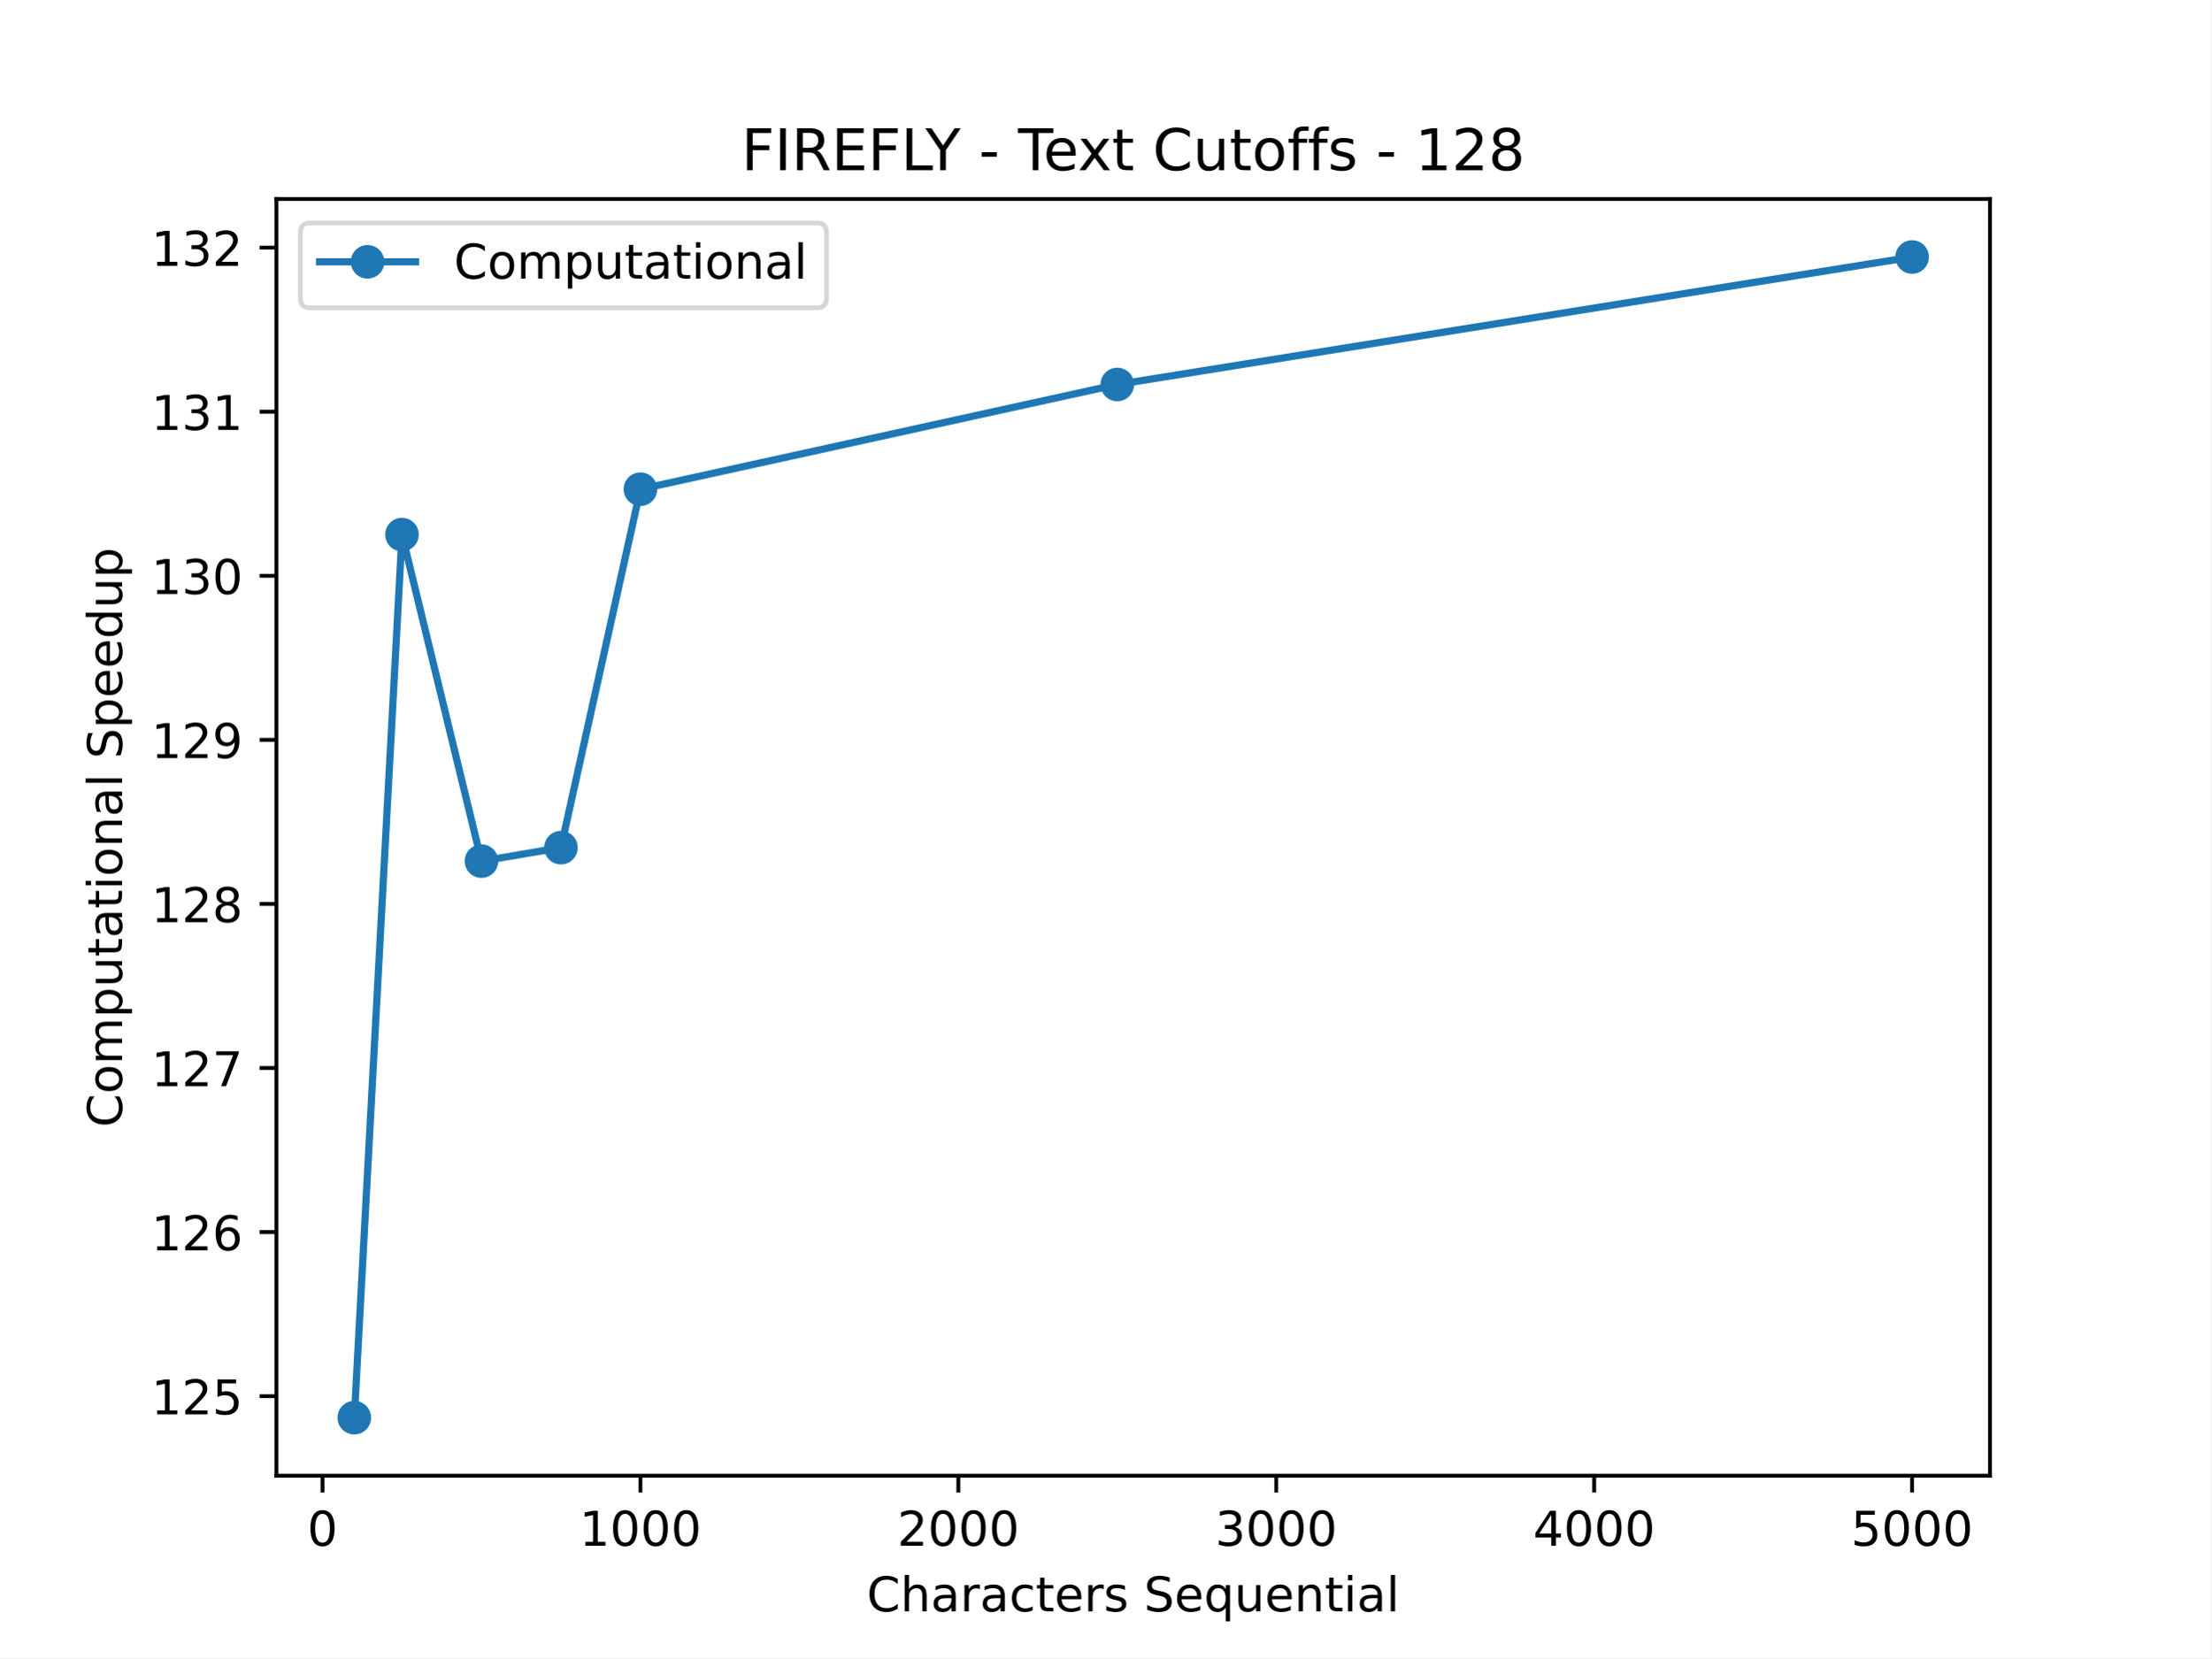
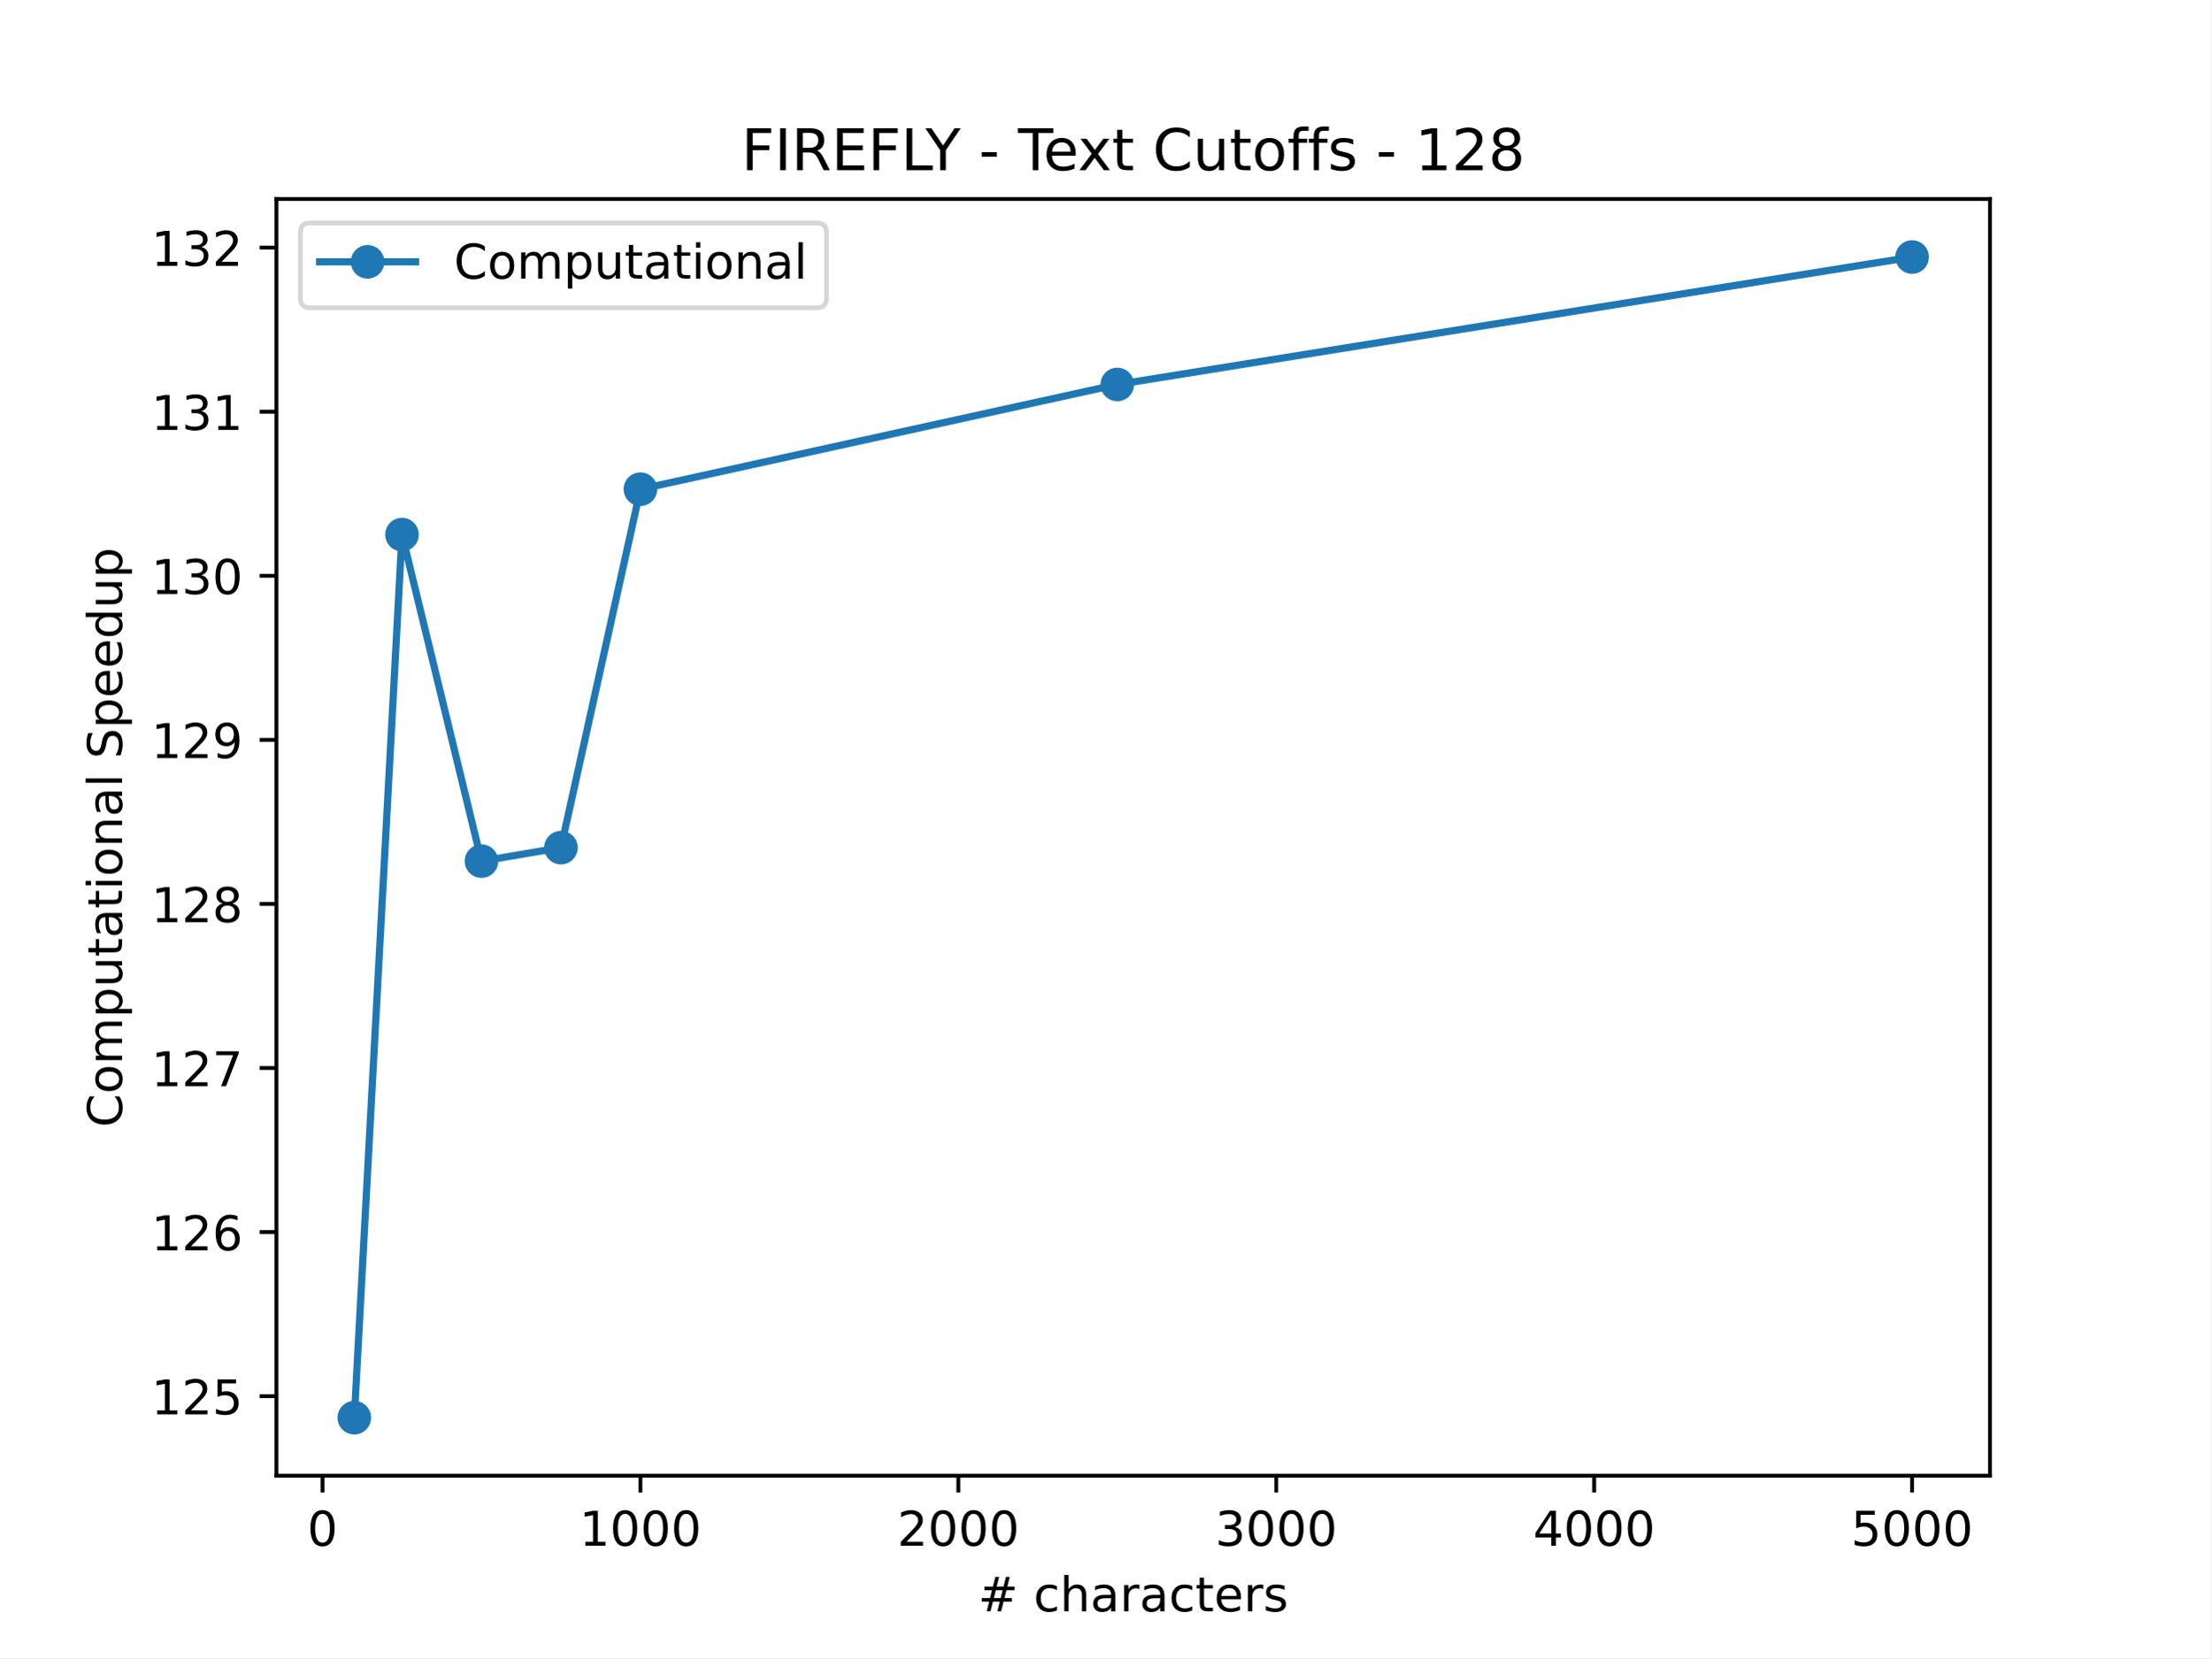
<svg xmlns="http://www.w3.org/2000/svg" xmlns:xlink="http://www.w3.org/1999/xlink" width="460.8pt" height="345.6pt" viewBox="0 0 460.8 345.6" version="1.1">
  <defs>
    <style type="text/css">*{stroke-linejoin: round; stroke-linecap: butt}</style>
  </defs>
  <g id="figure_1">
    <g id="patch_1">
      <path d="M 0 345.6  L 460.8 345.6  L 460.8 0  L 0 0  z " style="fill: #ffffff" />
    </g>
    <g id="axes_1">
      <g id="patch_2">
        <path d="M 57.6 307.584  L 414.72 307.584  L 414.72 41.472  L 57.6 41.472  z " style="fill: #ffffff" />
      </g>
      <g id="matplotlib.axis_1">
        <g id="xtick_1">
          <g id="line2d_1">
            <defs>
-               <path id="m97962c73d0" d="M 0 0  L 0 3.5  " style="stroke: #000000; stroke-width: 0.8" />
+               <path id="md2afd22a29" d="M 0 0  L 0 3.5  " style="stroke: #000000; stroke-width: 0.8" />
            </defs>
            <g>
-               <use xlink:href="#m97962c73d0" x="67.207" y="307.584" style="stroke: #000000; stroke-width: 0.8" />
+               <use xlink:href="#md2afd22a29" x="67.207" y="307.584" style="stroke: #000000; stroke-width: 0.8" />
            </g>
          </g>
          <g id="text_1">
            <g transform="translate(64.02587 322.1824) scale(0.1 -0.1)">
              <defs>
                <path id="DejaVuSans-30" d="M 2034 4250  Q 1547 4250 1301 3770  Q 1056 3291 1056 2328  Q 1056 1369 1301 889  Q 1547 409 2034 409  Q 2525 409 2770 889  Q 3016 1369 3016 2328  Q 3016 3291 2770 3770  Q 2525 4250 2034 4250  z M 2034 4750  Q 2819 4750 3233 4129  Q 3647 3509 3647 2328  Q 3647 1150 3233 529  Q 2819 -91 2034 -91  Q 1250 -91 836 529  Q 422 1150 422 2328  Q 422 3509 836 4129  Q 1250 4750 2034 4750  z " transform="scale(0.015625)" />
              </defs>
              <use xlink:href="#DejaVuSans-30" />
            </g>
          </g>
        </g>
        <g id="xtick_2">
          <g id="line2d_2">
            <g>
-               <use xlink:href="#m97962c73d0" x="133.463" y="307.584" style="stroke: #000000; stroke-width: 0.8" />
+               <use xlink:href="#md2afd22a29" x="133.463" y="307.584" style="stroke: #000000; stroke-width: 0.8" />
            </g>
          </g>
          <g id="text_2">
            <g transform="translate(120.7382 322.1824) scale(0.1 -0.1)">
              <defs>
                <path id="DejaVuSans-31" d="M 794 531  L 1825 531  L 1825 4091  L 703 3866  L 703 4441  L 1819 4666  L 2450 4666  L 2450 531  L 3481 531  L 3481 0  L 794 0  L 794 531  z " transform="scale(0.015625)" />
              </defs>
              <use xlink:href="#DejaVuSans-31" />
              <use xlink:href="#DejaVuSans-30" x="63.623" />
              <use xlink:href="#DejaVuSans-30" x="127.246" />
              <use xlink:href="#DejaVuSans-30" x="190.869" />
            </g>
          </g>
        </g>
        <g id="xtick_3">
          <g id="line2d_3">
            <g>
-               <use xlink:href="#m97962c73d0" x="199.719" y="307.584" style="stroke: #000000; stroke-width: 0.8" />
+               <use xlink:href="#md2afd22a29" x="199.719" y="307.584" style="stroke: #000000; stroke-width: 0.8" />
            </g>
          </g>
          <g id="text_3">
            <g transform="translate(186.9942 322.1824) scale(0.1 -0.1)">
              <defs>
                <path id="DejaVuSans-32" d="M 1228 531  L 3431 531  L 3431 0  L 469 0  L 469 531  Q 828 903 1448 1529  Q 2069 2156 2228 2338  Q 2531 2678 2651 2914  Q 2772 3150 2772 3378  Q 2772 3750 2511 3984  Q 2250 4219 1831 4219  Q 1534 4219 1204 4116  Q 875 4013 500 3803  L 500 4441  Q 881 4594 1212 4672  Q 1544 4750 1819 4750  Q 2544 4750 2975 4387  Q 3406 4025 3406 3419  Q 3406 3131 3298 2873  Q 3191 2616 2906 2266  Q 2828 2175 2409 1742  Q 1991 1309 1228 531  z " transform="scale(0.015625)" />
              </defs>
              <use xlink:href="#DejaVuSans-32" />
              <use xlink:href="#DejaVuSans-30" x="63.623" />
              <use xlink:href="#DejaVuSans-30" x="127.246" />
              <use xlink:href="#DejaVuSans-30" x="190.869" />
            </g>
          </g>
        </g>
        <g id="xtick_4">
          <g id="line2d_4">
            <g>
-               <use xlink:href="#m97962c73d0" x="265.975" y="307.584" style="stroke: #000000; stroke-width: 0.8" />
+               <use xlink:href="#md2afd22a29" x="265.975" y="307.584" style="stroke: #000000; stroke-width: 0.8" />
            </g>
          </g>
          <g id="text_4">
            <g transform="translate(253.2502 322.1824) scale(0.1 -0.1)">
              <defs>
                <path id="DejaVuSans-33" d="M 2597 2516  Q 3050 2419 3304 2112  Q 3559 1806 3559 1356  Q 3559 666 3084 287  Q 2609 -91 1734 -91  Q 1441 -91 1130 -33  Q 819 25 488 141  L 488 750  Q 750 597 1062 519  Q 1375 441 1716 441  Q 2309 441 2620 675  Q 2931 909 2931 1356  Q 2931 1769 2642 2001  Q 2353 2234 1838 2234  L 1294 2234  L 1294 2753  L 1863 2753  Q 2328 2753 2575 2939  Q 2822 3125 2822 3475  Q 2822 3834 2567 4026  Q 2313 4219 1838 4219  Q 1578 4219 1281 4162  Q 984 4106 628 3988  L 628 4550  Q 988 4650 1302 4700  Q 1616 4750 1894 4750  Q 2613 4750 3031 4423  Q 3450 4097 3450 3541  Q 3450 3153 3228 2886  Q 3006 2619 2597 2516  z " transform="scale(0.015625)" />
              </defs>
              <use xlink:href="#DejaVuSans-33" />
              <use xlink:href="#DejaVuSans-30" x="63.623" />
              <use xlink:href="#DejaVuSans-30" x="127.246" />
              <use xlink:href="#DejaVuSans-30" x="190.869" />
            </g>
          </g>
        </g>
        <g id="xtick_5">
          <g id="line2d_5">
            <g>
-               <use xlink:href="#m97962c73d0" x="332.231" y="307.584" style="stroke: #000000; stroke-width: 0.8" />
+               <use xlink:href="#md2afd22a29" x="332.231" y="307.584" style="stroke: #000000; stroke-width: 0.8" />
            </g>
          </g>
          <g id="text_5">
            <g transform="translate(319.5062 322.1824) scale(0.1 -0.1)">
              <defs>
                <path id="DejaVuSans-34" d="M 2419 4116  L 825 1625  L 2419 1625  L 2419 4116  z M 2253 4666  L 3047 4666  L 3047 1625  L 3713 1625  L 3713 1100  L 3047 1100  L 3047 0  L 2419 0  L 2419 1100  L 313 1100  L 313 1709  L 2253 4666  z " transform="scale(0.015625)" />
              </defs>
              <use xlink:href="#DejaVuSans-34" />
              <use xlink:href="#DejaVuSans-30" x="63.623" />
              <use xlink:href="#DejaVuSans-30" x="127.246" />
              <use xlink:href="#DejaVuSans-30" x="190.869" />
            </g>
          </g>
        </g>
        <g id="xtick_6">
          <g id="line2d_6">
            <g>
-               <use xlink:href="#m97962c73d0" x="398.487" y="307.584" style="stroke: #000000; stroke-width: 0.8" />
+               <use xlink:href="#md2afd22a29" x="398.487" y="307.584" style="stroke: #000000; stroke-width: 0.8" />
            </g>
          </g>
          <g id="text_6">
            <g transform="translate(385.7623 322.1824) scale(0.1 -0.1)">
              <defs>
                <path id="DejaVuSans-35" d="M 691 4666  L 3169 4666  L 3169 4134  L 1269 4134  L 1269 2991  Q 1406 3038 1543 3061  Q 1681 3084 1819 3084  Q 2600 3084 3056 2656  Q 3513 2228 3513 1497  Q 3513 744 3044 326  Q 2575 -91 1722 -91  Q 1428 -91 1123 -41  Q 819 9 494 109  L 494 744  Q 775 591 1075 516  Q 1375 441 1709 441  Q 2250 441 2565 725  Q 2881 1009 2881 1497  Q 2881 1984 2565 2268  Q 2250 2553 1709 2553  Q 1456 2553 1204 2497  Q 953 2441 691 2322  L 691 4666  z " transform="scale(0.015625)" />
              </defs>
              <use xlink:href="#DejaVuSans-35" />
              <use xlink:href="#DejaVuSans-30" x="63.623" />
              <use xlink:href="#DejaVuSans-30" x="127.246" />
              <use xlink:href="#DejaVuSans-30" x="190.869" />
            </g>
          </g>
        </g>
        <g id="text_7">
-           <g transform="translate(180.6397 335.8606) scale(0.1 -0.1)">
+           <g transform="translate(203.8334 335.8606) scale(0.1 -0.1)">
            <defs>
-               <path id="DejaVuSans-43" d="M 4122 4306  L 4122 3641  Q 3803 3938 3442 4084  Q 3081 4231 2675 4231  Q 1875 4231 1450 3742  Q 1025 3253 1025 2328  Q 1025 1406 1450 917  Q 1875 428 2675 428  Q 3081 428 3442 575  Q 3803 722 4122 1019  L 4122 359  Q 3791 134 3420 21  Q 3050 -91 2638 -91  Q 1578 -91 968 557  Q 359 1206 359 2328  Q 359 3453 968 4101  Q 1578 4750 2638 4750  Q 3056 4750 3426 4639  Q 3797 4528 4122 4306  z " transform="scale(0.015625)" />
+               <path id="DejaVuSans-23" d="M 3272 2816  L 2363 2816  L 2100 1772  L 3016 1772  L 3272 2816  z M 2803 4594  L 2478 3297  L 3391 3297  L 3719 4594  L 4219 4594  L 3897 3297  L 4872 3297  L 4872 2816  L 3775 2816  L 3519 1772  L 4513 1772  L 4513 1294  L 3397 1294  L 3072 0  L 2572 0  L 2894 1294  L 1978 1294  L 1656 0  L 1153 0  L 1478 1294  L 494 1294  L 494 1772  L 1594 1772  L 1856 2816  L 850 2816  L 850 3297  L 1978 3297  L 2297 4594  L 2803 4594  z " transform="scale(0.015625)" />
+               <path id="DejaVuSans-20" transform="scale(0.015625)" />
+               <path id="DejaVuSans-63" d="M 3122 3366  L 3122 2828  Q 2878 2963 2633 3030  Q 2388 3097 2138 3097  Q 1578 3097 1268 2742  Q 959 2388 959 1747  Q 959 1106 1268 751  Q 1578 397 2138 397  Q 2388 397 2633 464  Q 2878 531 3122 666  L 3122 134  Q 2881 22 2623 -34  Q 2366 -91 2075 -91  Q 1284 -91 818 406  Q 353 903 353 1747  Q 353 2603 823 3093  Q 1294 3584 2113 3584  Q 2378 3584 2631 3529  Q 2884 3475 3122 3366  z " transform="scale(0.015625)" />
              <path id="DejaVuSans-68" d="M 3513 2113  L 3513 0  L 2938 0  L 2938 2094  Q 2938 2591 2744 2837  Q 2550 3084 2163 3084  Q 1697 3084 1428 2787  Q 1159 2491 1159 1978  L 1159 0  L 581 0  L 581 4863  L 1159 4863  L 1159 2956  Q 1366 3272 1645 3428  Q 1925 3584 2291 3584  Q 2894 3584 3203 3211  Q 3513 2838 3513 2113  z " transform="scale(0.015625)" />
              <path id="DejaVuSans-61" d="M 2194 1759  Q 1497 1759 1228 1600  Q 959 1441 959 1056  Q 959 750 1161 570  Q 1363 391 1709 391  Q 2188 391 2477 730  Q 2766 1069 2766 1631  L 2766 1759  L 2194 1759  z M 3341 1997  L 3341 0  L 2766 0  L 2766 531  Q 2569 213 2275 61  Q 1981 -91 1556 -91  Q 1019 -91 701 211  Q 384 513 384 1019  Q 384 1609 779 1909  Q 1175 2209 1959 2209  L 2766 2209  L 2766 2266  Q 2766 2663 2505 2880  Q 2244 3097 1772 3097  Q 1472 3097 1187 3025  Q 903 2953 641 2809  L 641 3341  Q 956 3463 1253 3523  Q 1550 3584 1831 3584  Q 2591 3584 2966 3190  Q 3341 2797 3341 1997  z " transform="scale(0.015625)" />
              <path id="DejaVuSans-72" d="M 2631 2963  Q 2534 3019 2420 3045  Q 2306 3072 2169 3072  Q 1681 3072 1420 2755  Q 1159 2438 1159 1844  L 1159 0  L 581 0  L 581 3500  L 1159 3500  L 1159 2956  Q 1341 3275 1631 3429  Q 1922 3584 2338 3584  Q 2397 3584 2469 3576  Q 2541 3569 2628 3553  L 2631 2963  z " transform="scale(0.015625)" />
-               <path id="DejaVuSans-63" d="M 3122 3366  L 3122 2828  Q 2878 2963 2633 3030  Q 2388 3097 2138 3097  Q 1578 3097 1268 2742  Q 959 2388 959 1747  Q 959 1106 1268 751  Q 1578 397 2138 397  Q 2388 397 2633 464  Q 2878 531 3122 666  L 3122 134  Q 2881 22 2623 -34  Q 2366 -91 2075 -91  Q 1284 -91 818 406  Q 353 903 353 1747  Q 353 2603 823 3093  Q 1294 3584 2113 3584  Q 2378 3584 2631 3529  Q 2884 3475 3122 3366  z " transform="scale(0.015625)" />
              <path id="DejaVuSans-74" d="M 1172 4494  L 1172 3500  L 2356 3500  L 2356 3053  L 1172 3053  L 1172 1153  Q 1172 725 1289 603  Q 1406 481 1766 481  L 2356 481  L 2356 0  L 1766 0  Q 1100 0 847 248  Q 594 497 594 1153  L 594 3053  L 172 3053  L 172 3500  L 594 3500  L 594 4494  L 1172 4494  z " transform="scale(0.015625)" />
              <path id="DejaVuSans-65" d="M 3597 1894  L 3597 1613  L 953 1613  Q 991 1019 1311 708  Q 1631 397 2203 397  Q 2534 397 2845 478  Q 3156 559 3463 722  L 3463 178  Q 3153 47 2828 -22  Q 2503 -91 2169 -91  Q 1331 -91 842 396  Q 353 884 353 1716  Q 353 2575 817 3079  Q 1281 3584 2069 3584  Q 2775 3584 3186 3129  Q 3597 2675 3597 1894  z M 3022 2063  Q 3016 2534 2758 2815  Q 2500 3097 2075 3097  Q 1594 3097 1305 2825  Q 1016 2553 972 2059  L 3022 2063  z " transform="scale(0.015625)" />
              <path id="DejaVuSans-73" d="M 2834 3397  L 2834 2853  Q 2591 2978 2328 3040  Q 2066 3103 1784 3103  Q 1356 3103 1142 2972  Q 928 2841 928 2578  Q 928 2378 1081 2264  Q 1234 2150 1697 2047  L 1894 2003  Q 2506 1872 2764 1633  Q 3022 1394 3022 966  Q 3022 478 2636 193  Q 2250 -91 1575 -91  Q 1294 -91 989 -36  Q 684 19 347 128  L 347 722  Q 666 556 975 473  Q 1284 391 1588 391  Q 1994 391 2212 530  Q 2431 669 2431 922  Q 2431 1156 2273 1281  Q 2116 1406 1581 1522  L 1381 1569  Q 847 1681 609 1914  Q 372 2147 372 2553  Q 372 3047 722 3315  Q 1072 3584 1716 3584  Q 2034 3584 2315 3537  Q 2597 3491 2834 3397  z " transform="scale(0.015625)" />
-               <path id="DejaVuSans-20" transform="scale(0.015625)" />
-               <path id="DejaVuSans-53" d="M 3425 4513  L 3425 3897  Q 3066 4069 2747 4153  Q 2428 4238 2131 4238  Q 1616 4238 1336 4038  Q 1056 3838 1056 3469  Q 1056 3159 1242 3001  Q 1428 2844 1947 2747  L 2328 2669  Q 3034 2534 3370 2195  Q 3706 1856 3706 1288  Q 3706 609 3251 259  Q 2797 -91 1919 -91  Q 1588 -91 1214 -16  Q 841 59 441 206  L 441 856  Q 825 641 1194 531  Q 1563 422 1919 422  Q 2459 422 2753 634  Q 3047 847 3047 1241  Q 3047 1584 2836 1778  Q 2625 1972 2144 2069  L 1759 2144  Q 1053 2284 737 2584  Q 422 2884 422 3419  Q 422 4038 858 4394  Q 1294 4750 2059 4750  Q 2388 4750 2728 4690  Q 3069 4631 3425 4513  z " transform="scale(0.015625)" />
-               <path id="DejaVuSans-71" d="M 947 1747  Q 947 1113 1208 752  Q 1469 391 1925 391  Q 2381 391 2643 752  Q 2906 1113 2906 1747  Q 2906 2381 2643 2742  Q 2381 3103 1925 3103  Q 1469 3103 1208 2742  Q 947 2381 947 1747  z M 2906 525  Q 2725 213 2448 61  Q 2172 -91 1784 -91  Q 1150 -91 751 415  Q 353 922 353 1747  Q 353 2572 751 3078  Q 1150 3584 1784 3584  Q 2172 3584 2448 3432  Q 2725 3281 2906 2969  L 2906 3500  L 3481 3500  L 3481 -1331  L 2906 -1331  L 2906 525  z " transform="scale(0.015625)" />
-               <path id="DejaVuSans-75" d="M 544 1381  L 544 3500  L 1119 3500  L 1119 1403  Q 1119 906 1312 657  Q 1506 409 1894 409  Q 2359 409 2629 706  Q 2900 1003 2900 1516  L 2900 3500  L 3475 3500  L 3475 0  L 2900 0  L 2900 538  Q 2691 219 2414 64  Q 2138 -91 1772 -91  Q 1169 -91 856 284  Q 544 659 544 1381  z M 1991 3584  L 1991 3584  z " transform="scale(0.015625)" />
-               <path id="DejaVuSans-6e" d="M 3513 2113  L 3513 0  L 2938 0  L 2938 2094  Q 2938 2591 2744 2837  Q 2550 3084 2163 3084  Q 1697 3084 1428 2787  Q 1159 2491 1159 1978  L 1159 0  L 581 0  L 581 3500  L 1159 3500  L 1159 2956  Q 1366 3272 1645 3428  Q 1925 3584 2291 3584  Q 2894 3584 3203 3211  Q 3513 2838 3513 2113  z " transform="scale(0.015625)" />
-               <path id="DejaVuSans-69" d="M 603 3500  L 1178 3500  L 1178 0  L 603 0  L 603 3500  z M 603 4863  L 1178 4863  L 1178 4134  L 603 4134  L 603 4863  z " transform="scale(0.015625)" />
-               <path id="DejaVuSans-6c" d="M 603 4863  L 1178 4863  L 1178 0  L 603 0  L 603 4863  z " transform="scale(0.015625)" />
            </defs>
-             <use xlink:href="#DejaVuSans-43" />
-             <use xlink:href="#DejaVuSans-68" x="69.824" />
-             <use xlink:href="#DejaVuSans-61" x="133.203" />
-             <use xlink:href="#DejaVuSans-72" x="194.482" />
-             <use xlink:href="#DejaVuSans-61" x="235.596" />
-             <use xlink:href="#DejaVuSans-63" x="296.875" />
-             <use xlink:href="#DejaVuSans-74" x="351.855" />
-             <use xlink:href="#DejaVuSans-65" x="391.064" />
-             <use xlink:href="#DejaVuSans-72" x="452.588" />
-             <use xlink:href="#DejaVuSans-73" x="493.701" />
-             <use xlink:href="#DejaVuSans-20" x="545.801" />
-             <use xlink:href="#DejaVuSans-53" x="577.588" />
-             <use xlink:href="#DejaVuSans-65" x="641.064" />
-             <use xlink:href="#DejaVuSans-71" x="702.588" />
-             <use xlink:href="#DejaVuSans-75" x="766.064" />
-             <use xlink:href="#DejaVuSans-65" x="829.443" />
-             <use xlink:href="#DejaVuSans-6e" x="890.967" />
-             <use xlink:href="#DejaVuSans-74" x="954.346" />
-             <use xlink:href="#DejaVuSans-69" x="993.555" />
-             <use xlink:href="#DejaVuSans-61" x="1021.338" />
-             <use xlink:href="#DejaVuSans-6c" x="1082.617" />
+             <use xlink:href="#DejaVuSans-23" />
+             <use xlink:href="#DejaVuSans-20" x="83.789" />
+             <use xlink:href="#DejaVuSans-63" x="115.576" />
+             <use xlink:href="#DejaVuSans-68" x="170.557" />
+             <use xlink:href="#DejaVuSans-61" x="233.936" />
+             <use xlink:href="#DejaVuSans-72" x="295.215" />
+             <use xlink:href="#DejaVuSans-61" x="336.328" />
+             <use xlink:href="#DejaVuSans-63" x="397.607" />
+             <use xlink:href="#DejaVuSans-74" x="452.588" />
+             <use xlink:href="#DejaVuSans-65" x="491.797" />
+             <use xlink:href="#DejaVuSans-72" x="553.32" />
+             <use xlink:href="#DejaVuSans-73" x="594.434" />
          </g>
        </g>
      </g>
      <g id="matplotlib.axis_2">
        <g id="ytick_1">
          <g id="line2d_7">
            <defs>
-               <path id="mdbca29ceec" d="M 0 0  L -3.5 0  " style="stroke: #000000; stroke-width: 0.8" />
+               <path id="mc419a0b30a" d="M 0 0  L -3.5 0  " style="stroke: #000000; stroke-width: 0.8" />
            </defs>
            <g>
-               <use xlink:href="#mdbca29ceec" x="57.6" y="291.006" style="stroke: #000000; stroke-width: 0.8" />
+               <use xlink:href="#mc419a0b30a" x="57.6" y="291.006" style="stroke: #000000; stroke-width: 0.8" />
            </g>
          </g>
          <g id="text_8">
            <g transform="translate(31.5125 294.8054) scale(0.1 -0.1)">
              <use xlink:href="#DejaVuSans-31" />
              <use xlink:href="#DejaVuSans-32" x="63.623" />
              <use xlink:href="#DejaVuSans-35" x="127.246" />
            </g>
          </g>
        </g>
        <g id="ytick_2">
          <g id="line2d_8">
            <g>
-               <use xlink:href="#mdbca29ceec" x="57.6" y="256.806" style="stroke: #000000; stroke-width: 0.8" />
+               <use xlink:href="#mc419a0b30a" x="57.6" y="256.806" style="stroke: #000000; stroke-width: 0.8" />
            </g>
          </g>
          <g id="text_9">
            <g transform="translate(31.5125 260.6055) scale(0.1 -0.1)">
              <defs>
                <path id="DejaVuSans-36" d="M 2113 2584  Q 1688 2584 1439 2293  Q 1191 2003 1191 1497  Q 1191 994 1439 701  Q 1688 409 2113 409  Q 2538 409 2786 701  Q 3034 994 3034 1497  Q 3034 2003 2786 2293  Q 2538 2584 2113 2584  z M 3366 4563  L 3366 3988  Q 3128 4100 2886 4159  Q 2644 4219 2406 4219  Q 1781 4219 1451 3797  Q 1122 3375 1075 2522  Q 1259 2794 1537 2939  Q 1816 3084 2150 3084  Q 2853 3084 3261 2657  Q 3669 2231 3669 1497  Q 3669 778 3244 343  Q 2819 -91 2113 -91  Q 1303 -91 875 529  Q 447 1150 447 2328  Q 447 3434 972 4092  Q 1497 4750 2381 4750  Q 2619 4750 2861 4703  Q 3103 4656 3366 4563  z " transform="scale(0.015625)" />
              </defs>
              <use xlink:href="#DejaVuSans-31" />
              <use xlink:href="#DejaVuSans-32" x="63.623" />
              <use xlink:href="#DejaVuSans-36" x="127.246" />
            </g>
          </g>
        </g>
        <g id="ytick_3">
          <g id="line2d_9">
            <g>
-               <use xlink:href="#mdbca29ceec" x="57.6" y="222.606" style="stroke: #000000; stroke-width: 0.8" />
+               <use xlink:href="#mc419a0b30a" x="57.6" y="222.606" style="stroke: #000000; stroke-width: 0.8" />
            </g>
          </g>
          <g id="text_10">
            <g transform="translate(31.5125 226.4056) scale(0.1 -0.1)">
              <defs>
                <path id="DejaVuSans-37" d="M 525 4666  L 3525 4666  L 3525 4397  L 1831 0  L 1172 0  L 2766 4134  L 525 4134  L 525 4666  z " transform="scale(0.015625)" />
              </defs>
              <use xlink:href="#DejaVuSans-31" />
              <use xlink:href="#DejaVuSans-32" x="63.623" />
              <use xlink:href="#DejaVuSans-37" x="127.246" />
            </g>
          </g>
        </g>
        <g id="ytick_4">
          <g id="line2d_10">
            <g>
-               <use xlink:href="#mdbca29ceec" x="57.6" y="188.406" style="stroke: #000000; stroke-width: 0.8" />
+               <use xlink:href="#mc419a0b30a" x="57.6" y="188.406" style="stroke: #000000; stroke-width: 0.8" />
            </g>
          </g>
          <g id="text_11">
            <g transform="translate(31.5125 192.2057) scale(0.1 -0.1)">
              <defs>
                <path id="DejaVuSans-38" d="M 2034 2216  Q 1584 2216 1326 1975  Q 1069 1734 1069 1313  Q 1069 891 1326 650  Q 1584 409 2034 409  Q 2484 409 2743 651  Q 3003 894 3003 1313  Q 3003 1734 2745 1975  Q 2488 2216 2034 2216  z M 1403 2484  Q 997 2584 770 2862  Q 544 3141 544 3541  Q 544 4100 942 4425  Q 1341 4750 2034 4750  Q 2731 4750 3128 4425  Q 3525 4100 3525 3541  Q 3525 3141 3298 2862  Q 3072 2584 2669 2484  Q 3125 2378 3379 2068  Q 3634 1759 3634 1313  Q 3634 634 3220 271  Q 2806 -91 2034 -91  Q 1263 -91 848 271  Q 434 634 434 1313  Q 434 1759 690 2068  Q 947 2378 1403 2484  z M 1172 3481  Q 1172 3119 1398 2916  Q 1625 2713 2034 2713  Q 2441 2713 2670 2916  Q 2900 3119 2900 3481  Q 2900 3844 2670 4047  Q 2441 4250 2034 4250  Q 1625 4250 1398 4047  Q 1172 3844 1172 3481  z " transform="scale(0.015625)" />
              </defs>
              <use xlink:href="#DejaVuSans-31" />
              <use xlink:href="#DejaVuSans-32" x="63.623" />
              <use xlink:href="#DejaVuSans-38" x="127.246" />
            </g>
          </g>
        </g>
        <g id="ytick_5">
          <g id="line2d_11">
            <g>
-               <use xlink:href="#mdbca29ceec" x="57.6" y="154.207" style="stroke: #000000; stroke-width: 0.8" />
+               <use xlink:href="#mc419a0b30a" x="57.6" y="154.207" style="stroke: #000000; stroke-width: 0.8" />
            </g>
          </g>
          <g id="text_12">
            <g transform="translate(31.5125 158.0057) scale(0.1 -0.1)">
              <defs>
                <path id="DejaVuSans-39" d="M 703 97  L 703 672  Q 941 559 1184 500  Q 1428 441 1663 441  Q 2288 441 2617 861  Q 2947 1281 2994 2138  Q 2813 1869 2534 1725  Q 2256 1581 1919 1581  Q 1219 1581 811 2004  Q 403 2428 403 3163  Q 403 3881 828 4315  Q 1253 4750 1959 4750  Q 2769 4750 3195 4129  Q 3622 3509 3622 2328  Q 3622 1225 3098 567  Q 2575 -91 1691 -91  Q 1453 -91 1209 -44  Q 966 3 703 97  z M 1959 2075  Q 2384 2075 2632 2365  Q 2881 2656 2881 3163  Q 2881 3666 2632 3958  Q 2384 4250 1959 4250  Q 1534 4250 1286 3958  Q 1038 3666 1038 3163  Q 1038 2656 1286 2365  Q 1534 2075 1959 2075  z " transform="scale(0.015625)" />
              </defs>
              <use xlink:href="#DejaVuSans-31" />
              <use xlink:href="#DejaVuSans-32" x="63.623" />
              <use xlink:href="#DejaVuSans-39" x="127.246" />
            </g>
          </g>
        </g>
        <g id="ytick_6">
          <g id="line2d_12">
            <g>
-               <use xlink:href="#mdbca29ceec" x="57.6" y="120.007" style="stroke: #000000; stroke-width: 0.8" />
+               <use xlink:href="#mc419a0b30a" x="57.6" y="120.007" style="stroke: #000000; stroke-width: 0.8" />
            </g>
          </g>
          <g id="text_13">
            <g transform="translate(31.5125 123.8058) scale(0.1 -0.1)">
              <use xlink:href="#DejaVuSans-31" />
              <use xlink:href="#DejaVuSans-33" x="63.623" />
              <use xlink:href="#DejaVuSans-30" x="127.246" />
            </g>
          </g>
        </g>
        <g id="ytick_7">
          <g id="line2d_13">
            <g>
-               <use xlink:href="#mdbca29ceec" x="57.6" y="85.807" style="stroke: #000000; stroke-width: 0.8" />
+               <use xlink:href="#mc419a0b30a" x="57.6" y="85.807" style="stroke: #000000; stroke-width: 0.8" />
            </g>
          </g>
          <g id="text_14">
            <g transform="translate(31.5125 89.60591) scale(0.1 -0.1)">
              <use xlink:href="#DejaVuSans-31" />
              <use xlink:href="#DejaVuSans-33" x="63.623" />
              <use xlink:href="#DejaVuSans-31" x="127.246" />
            </g>
          </g>
        </g>
        <g id="ytick_8">
          <g id="line2d_14">
            <g>
-               <use xlink:href="#mdbca29ceec" x="57.6" y="51.607" style="stroke: #000000; stroke-width: 0.8" />
+               <use xlink:href="#mc419a0b30a" x="57.6" y="51.607" style="stroke: #000000; stroke-width: 0.8" />
            </g>
          </g>
          <g id="text_15">
            <g transform="translate(31.5125 55.40599) scale(0.1 -0.1)">
              <use xlink:href="#DejaVuSans-31" />
              <use xlink:href="#DejaVuSans-33" x="63.623" />
              <use xlink:href="#DejaVuSans-32" x="127.246" />
            </g>
          </g>
        </g>
        <g id="text_16">
          <g transform="translate(25.43281 234.9546) rotate(-90) scale(0.1 -0.1)">
            <defs>
+               <path id="DejaVuSans-43" d="M 4122 4306  L 4122 3641  Q 3803 3938 3442 4084  Q 3081 4231 2675 4231  Q 1875 4231 1450 3742  Q 1025 3253 1025 2328  Q 1025 1406 1450 917  Q 1875 428 2675 428  Q 3081 428 3442 575  Q 3803 722 4122 1019  L 4122 359  Q 3791 134 3420 21  Q 3050 -91 2638 -91  Q 1578 -91 968 557  Q 359 1206 359 2328  Q 359 3453 968 4101  Q 1578 4750 2638 4750  Q 3056 4750 3426 4639  Q 3797 4528 4122 4306  z " transform="scale(0.015625)" />
              <path id="DejaVuSans-6f" d="M 1959 3097  Q 1497 3097 1228 2736  Q 959 2375 959 1747  Q 959 1119 1226 758  Q 1494 397 1959 397  Q 2419 397 2687 759  Q 2956 1122 2956 1747  Q 2956 2369 2687 2733  Q 2419 3097 1959 3097  z M 1959 3584  Q 2709 3584 3137 3096  Q 3566 2609 3566 1747  Q 3566 888 3137 398  Q 2709 -91 1959 -91  Q 1206 -91 779 398  Q 353 888 353 1747  Q 353 2609 779 3096  Q 1206 3584 1959 3584  z " transform="scale(0.015625)" />
              <path id="DejaVuSans-6d" d="M 3328 2828  Q 3544 3216 3844 3400  Q 4144 3584 4550 3584  Q 5097 3584 5394 3201  Q 5691 2819 5691 2113  L 5691 0  L 5113 0  L 5113 2094  Q 5113 2597 4934 2840  Q 4756 3084 4391 3084  Q 3944 3084 3684 2787  Q 3425 2491 3425 1978  L 3425 0  L 2847 0  L 2847 2094  Q 2847 2600 2669 2842  Q 2491 3084 2119 3084  Q 1678 3084 1418 2786  Q 1159 2488 1159 1978  L 1159 0  L 581 0  L 581 3500  L 1159 3500  L 1159 2956  Q 1356 3278 1631 3431  Q 1906 3584 2284 3584  Q 2666 3584 2933 3390  Q 3200 3197 3328 2828  z " transform="scale(0.015625)" />
              <path id="DejaVuSans-70" d="M 1159 525  L 1159 -1331  L 581 -1331  L 581 3500  L 1159 3500  L 1159 2969  Q 1341 3281 1617 3432  Q 1894 3584 2278 3584  Q 2916 3584 3314 3078  Q 3713 2572 3713 1747  Q 3713 922 3314 415  Q 2916 -91 2278 -91  Q 1894 -91 1617 61  Q 1341 213 1159 525  z M 3116 1747  Q 3116 2381 2855 2742  Q 2594 3103 2138 3103  Q 1681 3103 1420 2742  Q 1159 2381 1159 1747  Q 1159 1113 1420 752  Q 1681 391 2138 391  Q 2594 391 2855 752  Q 3116 1113 3116 1747  z " transform="scale(0.015625)" />
+               <path id="DejaVuSans-75" d="M 544 1381  L 544 3500  L 1119 3500  L 1119 1403  Q 1119 906 1312 657  Q 1506 409 1894 409  Q 2359 409 2629 706  Q 2900 1003 2900 1516  L 2900 3500  L 3475 3500  L 3475 0  L 2900 0  L 2900 538  Q 2691 219 2414 64  Q 2138 -91 1772 -91  Q 1169 -91 856 284  Q 544 659 544 1381  z M 1991 3584  L 1991 3584  z " transform="scale(0.015625)" />
+               <path id="DejaVuSans-69" d="M 603 3500  L 1178 3500  L 1178 0  L 603 0  L 603 3500  z M 603 4863  L 1178 4863  L 1178 4134  L 603 4134  L 603 4863  z " transform="scale(0.015625)" />
+               <path id="DejaVuSans-6e" d="M 3513 2113  L 3513 0  L 2938 0  L 2938 2094  Q 2938 2591 2744 2837  Q 2550 3084 2163 3084  Q 1697 3084 1428 2787  Q 1159 2491 1159 1978  L 1159 0  L 581 0  L 581 3500  L 1159 3500  L 1159 2956  Q 1366 3272 1645 3428  Q 1925 3584 2291 3584  Q 2894 3584 3203 3211  Q 3513 2838 3513 2113  z " transform="scale(0.015625)" />
+               <path id="DejaVuSans-6c" d="M 603 4863  L 1178 4863  L 1178 0  L 603 0  L 603 4863  z " transform="scale(0.015625)" />
+               <path id="DejaVuSans-53" d="M 3425 4513  L 3425 3897  Q 3066 4069 2747 4153  Q 2428 4238 2131 4238  Q 1616 4238 1336 4038  Q 1056 3838 1056 3469  Q 1056 3159 1242 3001  Q 1428 2844 1947 2747  L 2328 2669  Q 3034 2534 3370 2195  Q 3706 1856 3706 1288  Q 3706 609 3251 259  Q 2797 -91 1919 -91  Q 1588 -91 1214 -16  Q 841 59 441 206  L 441 856  Q 825 641 1194 531  Q 1563 422 1919 422  Q 2459 422 2753 634  Q 3047 847 3047 1241  Q 3047 1584 2836 1778  Q 2625 1972 2144 2069  L 1759 2144  Q 1053 2284 737 2584  Q 422 2884 422 3419  Q 422 4038 858 4394  Q 1294 4750 2059 4750  Q 2388 4750 2728 4690  Q 3069 4631 3425 4513  z " transform="scale(0.015625)" />
              <path id="DejaVuSans-64" d="M 2906 2969  L 2906 4863  L 3481 4863  L 3481 0  L 2906 0  L 2906 525  Q 2725 213 2448 61  Q 2172 -91 1784 -91  Q 1150 -91 751 415  Q 353 922 353 1747  Q 353 2572 751 3078  Q 1150 3584 1784 3584  Q 2172 3584 2448 3432  Q 2725 3281 2906 2969  z M 947 1747  Q 947 1113 1208 752  Q 1469 391 1925 391  Q 2381 391 2643 752  Q 2906 1113 2906 1747  Q 2906 2381 2643 2742  Q 2381 3103 1925 3103  Q 1469 3103 1208 2742  Q 947 2381 947 1747  z " transform="scale(0.015625)" />
            </defs>
            <use xlink:href="#DejaVuSans-43" />
            <use xlink:href="#DejaVuSans-6f" x="69.824" />
            <use xlink:href="#DejaVuSans-6d" x="131.006" />
            <use xlink:href="#DejaVuSans-70" x="228.418" />
            <use xlink:href="#DejaVuSans-75" x="291.895" />
            <use xlink:href="#DejaVuSans-74" x="355.273" />
            <use xlink:href="#DejaVuSans-61" x="394.482" />
            <use xlink:href="#DejaVuSans-74" x="455.762" />
            <use xlink:href="#DejaVuSans-69" x="494.971" />
            <use xlink:href="#DejaVuSans-6f" x="522.754" />
            <use xlink:href="#DejaVuSans-6e" x="583.936" />
            <use xlink:href="#DejaVuSans-61" x="647.314" />
            <use xlink:href="#DejaVuSans-6c" x="708.594" />
            <use xlink:href="#DejaVuSans-20" x="736.377" />
            <use xlink:href="#DejaVuSans-53" x="768.164" />
            <use xlink:href="#DejaVuSans-70" x="831.641" />
            <use xlink:href="#DejaVuSans-65" x="895.117" />
            <use xlink:href="#DejaVuSans-65" x="956.641" />
            <use xlink:href="#DejaVuSans-64" x="1018.164" />
            <use xlink:href="#DejaVuSans-75" x="1081.641" />
            <use xlink:href="#DejaVuSans-70" x="1145.02" />
          </g>
        </g>
      </g>
      <g id="line2d_15">
-         <path d="M 73.833 295.488  L 83.771 111.422  L 100.335 179.484  L 116.899 176.676  L 133.463 101.959  L 232.847 80.134  L 398.487 53.568  " clip-path="url(#p650f3417d2)" style="fill: none; stroke: #1f77b4; stroke-width: 1.5; stroke-linecap: square" />
+         <path d="M 73.833 295.488  L 83.771 111.422  L 100.335 179.484  L 116.899 176.676  L 133.463 101.959  L 232.847 80.134  L 398.487 53.568  " clip-path="url(#p2a89476b41)" style="fill: none; stroke: #1f77b4; stroke-width: 1.5; stroke-linecap: square" />
        <defs>
-           <path id="m369948c4e2" d="M 0 3  C 0.796 3 1.559 2.684 2.121 2.121  C 2.684 1.559 3 0.796 3 0  C 3 -0.796 2.684 -1.559 2.121 -2.121  C 1.559 -2.684 0.796 -3 0 -3  C -0.796 -3 -1.559 -2.684 -2.121 -2.121  C -2.684 -1.559 -3 -0.796 -3 0  C -3 0.796 -2.684 1.559 -2.121 2.121  C -1.559 2.684 -0.796 3 0 3  z " style="stroke: #1f77b4" />
+           <path id="m77a915d269" d="M 0 3  C 0.796 3 1.559 2.684 2.121 2.121  C 2.684 1.559 3 0.796 3 0  C 3 -0.796 2.684 -1.559 2.121 -2.121  C 1.559 -2.684 0.796 -3 0 -3  C -0.796 -3 -1.559 -2.684 -2.121 -2.121  C -2.684 -1.559 -3 -0.796 -3 0  C -3 0.796 -2.684 1.559 -2.121 2.121  C -1.559 2.684 -0.796 3 0 3  z " style="stroke: #1f77b4" />
        </defs>
-         <g clip-path="url(#p650f3417d2)">
-           <use xlink:href="#m369948c4e2" x="73.833" y="295.488" style="fill: #1f77b4; stroke: #1f77b4" />
-           <use xlink:href="#m369948c4e2" x="83.771" y="111.422" style="fill: #1f77b4; stroke: #1f77b4" />
-           <use xlink:href="#m369948c4e2" x="100.335" y="179.484" style="fill: #1f77b4; stroke: #1f77b4" />
-           <use xlink:href="#m369948c4e2" x="116.899" y="176.676" style="fill: #1f77b4; stroke: #1f77b4" />
-           <use xlink:href="#m369948c4e2" x="133.463" y="101.959" style="fill: #1f77b4; stroke: #1f77b4" />
-           <use xlink:href="#m369948c4e2" x="232.847" y="80.134" style="fill: #1f77b4; stroke: #1f77b4" />
-           <use xlink:href="#m369948c4e2" x="398.487" y="53.568" style="fill: #1f77b4; stroke: #1f77b4" />
+         <g clip-path="url(#p2a89476b41)">
+           <use xlink:href="#m77a915d269" x="73.833" y="295.488" style="fill: #1f77b4; stroke: #1f77b4" />
+           <use xlink:href="#m77a915d269" x="83.771" y="111.422" style="fill: #1f77b4; stroke: #1f77b4" />
+           <use xlink:href="#m77a915d269" x="100.335" y="179.484" style="fill: #1f77b4; stroke: #1f77b4" />
+           <use xlink:href="#m77a915d269" x="116.899" y="176.676" style="fill: #1f77b4; stroke: #1f77b4" />
+           <use xlink:href="#m77a915d269" x="133.463" y="101.959" style="fill: #1f77b4; stroke: #1f77b4" />
+           <use xlink:href="#m77a915d269" x="232.847" y="80.134" style="fill: #1f77b4; stroke: #1f77b4" />
+           <use xlink:href="#m77a915d269" x="398.487" y="53.568" style="fill: #1f77b4; stroke: #1f77b4" />
        </g>
      </g>
      <g id="patch_3">
        <path d="M 57.6 307.584  L 57.6 41.472  " style="fill: none; stroke: #000000; stroke-width: 0.8; stroke-linejoin: miter; stroke-linecap: square" />
      </g>
      <g id="patch_4">
        <path d="M 414.72 307.584  L 414.72 41.472  " style="fill: none; stroke: #000000; stroke-width: 0.8; stroke-linejoin: miter; stroke-linecap: square" />
      </g>
      <g id="patch_5">
        <path d="M 57.6 307.584  L 414.72 307.584  " style="fill: none; stroke: #000000; stroke-width: 0.8; stroke-linejoin: miter; stroke-linecap: square" />
      </g>
      <g id="patch_6">
        <path d="M 57.6 41.472  L 414.72 41.472  " style="fill: none; stroke: #000000; stroke-width: 0.8; stroke-linejoin: miter; stroke-linecap: square" />
      </g>
      <g id="text_17">
        <g transform="translate(154.4981 35.472) scale(0.12 -0.12)">
          <defs>
            <path id="DejaVuSans-46" d="M 628 4666  L 3309 4666  L 3309 4134  L 1259 4134  L 1259 2759  L 3109 2759  L 3109 2228  L 1259 2228  L 1259 0  L 628 0  L 628 4666  z " transform="scale(0.015625)" />
            <path id="DejaVuSans-49" d="M 628 4666  L 1259 4666  L 1259 0  L 628 0  L 628 4666  z " transform="scale(0.015625)" />
            <path id="DejaVuSans-52" d="M 2841 2188  Q 3044 2119 3236 1894  Q 3428 1669 3622 1275  L 4263 0  L 3584 0  L 2988 1197  Q 2756 1666 2539 1819  Q 2322 1972 1947 1972  L 1259 1972  L 1259 0  L 628 0  L 628 4666  L 2053 4666  Q 2853 4666 3247 4331  Q 3641 3997 3641 3322  Q 3641 2881 3436 2590  Q 3231 2300 2841 2188  z M 1259 4147  L 1259 2491  L 2053 2491  Q 2509 2491 2742 2702  Q 2975 2913 2975 3322  Q 2975 3731 2742 3939  Q 2509 4147 2053 4147  L 1259 4147  z " transform="scale(0.015625)" />
            <path id="DejaVuSans-45" d="M 628 4666  L 3578 4666  L 3578 4134  L 1259 4134  L 1259 2753  L 3481 2753  L 3481 2222  L 1259 2222  L 1259 531  L 3634 531  L 3634 0  L 628 0  L 628 4666  z " transform="scale(0.015625)" />
            <path id="DejaVuSans-4c" d="M 628 4666  L 1259 4666  L 1259 531  L 3531 531  L 3531 0  L 628 0  L 628 4666  z " transform="scale(0.015625)" />
            <path id="DejaVuSans-59" d="M -13 4666  L 666 4666  L 1959 2747  L 3244 4666  L 3922 4666  L 2272 2222  L 2272 0  L 1638 0  L 1638 2222  L -13 4666  z " transform="scale(0.015625)" />
            <path id="DejaVuSans-2d" d="M 313 2009  L 1997 2009  L 1997 1497  L 313 1497  L 313 2009  z " transform="scale(0.015625)" />
            <path id="DejaVuSans-54" d="M -19 4666  L 3928 4666  L 3928 4134  L 2272 4134  L 2272 0  L 1638 0  L 1638 4134  L -19 4134  L -19 4666  z " transform="scale(0.015625)" />
            <path id="DejaVuSans-78" d="M 3513 3500  L 2247 1797  L 3578 0  L 2900 0  L 1881 1375  L 863 0  L 184 0  L 1544 1831  L 300 3500  L 978 3500  L 1906 2253  L 2834 3500  L 3513 3500  z " transform="scale(0.015625)" />
            <path id="DejaVuSans-66" d="M 2375 4863  L 2375 4384  L 1825 4384  Q 1516 4384 1395 4259  Q 1275 4134 1275 3809  L 1275 3500  L 2222 3500  L 2222 3053  L 1275 3053  L 1275 0  L 697 0  L 697 3053  L 147 3053  L 147 3500  L 697 3500  L 697 3744  Q 697 4328 969 4595  Q 1241 4863 1831 4863  L 2375 4863  z " transform="scale(0.015625)" />
          </defs>
          <use xlink:href="#DejaVuSans-46" />
          <use xlink:href="#DejaVuSans-49" x="57.52" />
          <use xlink:href="#DejaVuSans-52" x="87.012" />
          <use xlink:href="#DejaVuSans-45" x="156.494" />
          <use xlink:href="#DejaVuSans-46" x="219.678" />
          <use xlink:href="#DejaVuSans-4c" x="277.197" />
          <use xlink:href="#DejaVuSans-59" x="319.66" />
          <use xlink:href="#DejaVuSans-20" x="380.744" />
          <use xlink:href="#DejaVuSans-2d" x="412.531" />
          <use xlink:href="#DejaVuSans-20" x="448.615" />
          <use xlink:href="#DejaVuSans-54" x="480.402" />
          <use xlink:href="#DejaVuSans-65" x="524.486" />
          <use xlink:href="#DejaVuSans-78" x="584.26" />
          <use xlink:href="#DejaVuSans-74" x="643.439" />
          <use xlink:href="#DejaVuSans-20" x="682.648" />
          <use xlink:href="#DejaVuSans-43" x="714.436" />
          <use xlink:href="#DejaVuSans-75" x="784.26" />
          <use xlink:href="#DejaVuSans-74" x="847.639" />
          <use xlink:href="#DejaVuSans-6f" x="886.848" />
          <use xlink:href="#DejaVuSans-66" x="948.029" />
          <use xlink:href="#DejaVuSans-66" x="983.234" />
          <use xlink:href="#DejaVuSans-73" x="1018.439" />
          <use xlink:href="#DejaVuSans-20" x="1070.539" />
          <use xlink:href="#DejaVuSans-2d" x="1102.326" />
          <use xlink:href="#DejaVuSans-20" x="1138.41" />
          <use xlink:href="#DejaVuSans-31" x="1170.197" />
          <use xlink:href="#DejaVuSans-32" x="1233.82" />
          <use xlink:href="#DejaVuSans-38" x="1297.443" />
        </g>
      </g>
      <g id="legend_1">
        <g id="patch_7">
          <path d="M 64.6 64.15  L 170.238 64.15  Q 172.238 64.15 172.238 62.15  L 172.238 48.472  Q 172.238 46.472 170.238 46.472  L 64.6 46.472  Q 62.6 46.472 62.6 48.472  L 62.6 62.15  Q 62.6 64.15 64.6 64.15  z " style="fill: #ffffff; opacity: 0.8; stroke: #cccccc; stroke-linejoin: miter" />
        </g>
        <g id="line2d_16">
          <path d="M 66.6 54.57  L 76.6 54.57  L 86.6 54.57  " style="fill: none; stroke: #1f77b4; stroke-width: 1.5; stroke-linecap: square" />
          <g>
-             <use xlink:href="#m369948c4e2" x="76.6" y="54.57" style="fill: #1f77b4; stroke: #1f77b4" />
+             <use xlink:href="#m77a915d269" x="76.6" y="54.57" style="fill: #1f77b4; stroke: #1f77b4" />
          </g>
        </g>
        <g id="text_18">
          <g transform="translate(94.6 58.07044) scale(0.1 -0.1)">
            <use xlink:href="#DejaVuSans-43" />
            <use xlink:href="#DejaVuSans-6f" x="69.824" />
            <use xlink:href="#DejaVuSans-6d" x="131.006" />
            <use xlink:href="#DejaVuSans-70" x="228.418" />
            <use xlink:href="#DejaVuSans-75" x="291.895" />
            <use xlink:href="#DejaVuSans-74" x="355.273" />
            <use xlink:href="#DejaVuSans-61" x="394.482" />
            <use xlink:href="#DejaVuSans-74" x="455.762" />
            <use xlink:href="#DejaVuSans-69" x="494.971" />
            <use xlink:href="#DejaVuSans-6f" x="522.754" />
            <use xlink:href="#DejaVuSans-6e" x="583.936" />
            <use xlink:href="#DejaVuSans-61" x="647.314" />
            <use xlink:href="#DejaVuSans-6c" x="708.594" />
          </g>
        </g>
      </g>
    </g>
  </g>
  <defs>
-     <clipPath id="p650f3417d2">
+     <clipPath id="p2a89476b41">
      <rect x="57.6" y="41.472" width="357.12" height="266.112" />
    </clipPath>
  </defs>
</svg>
